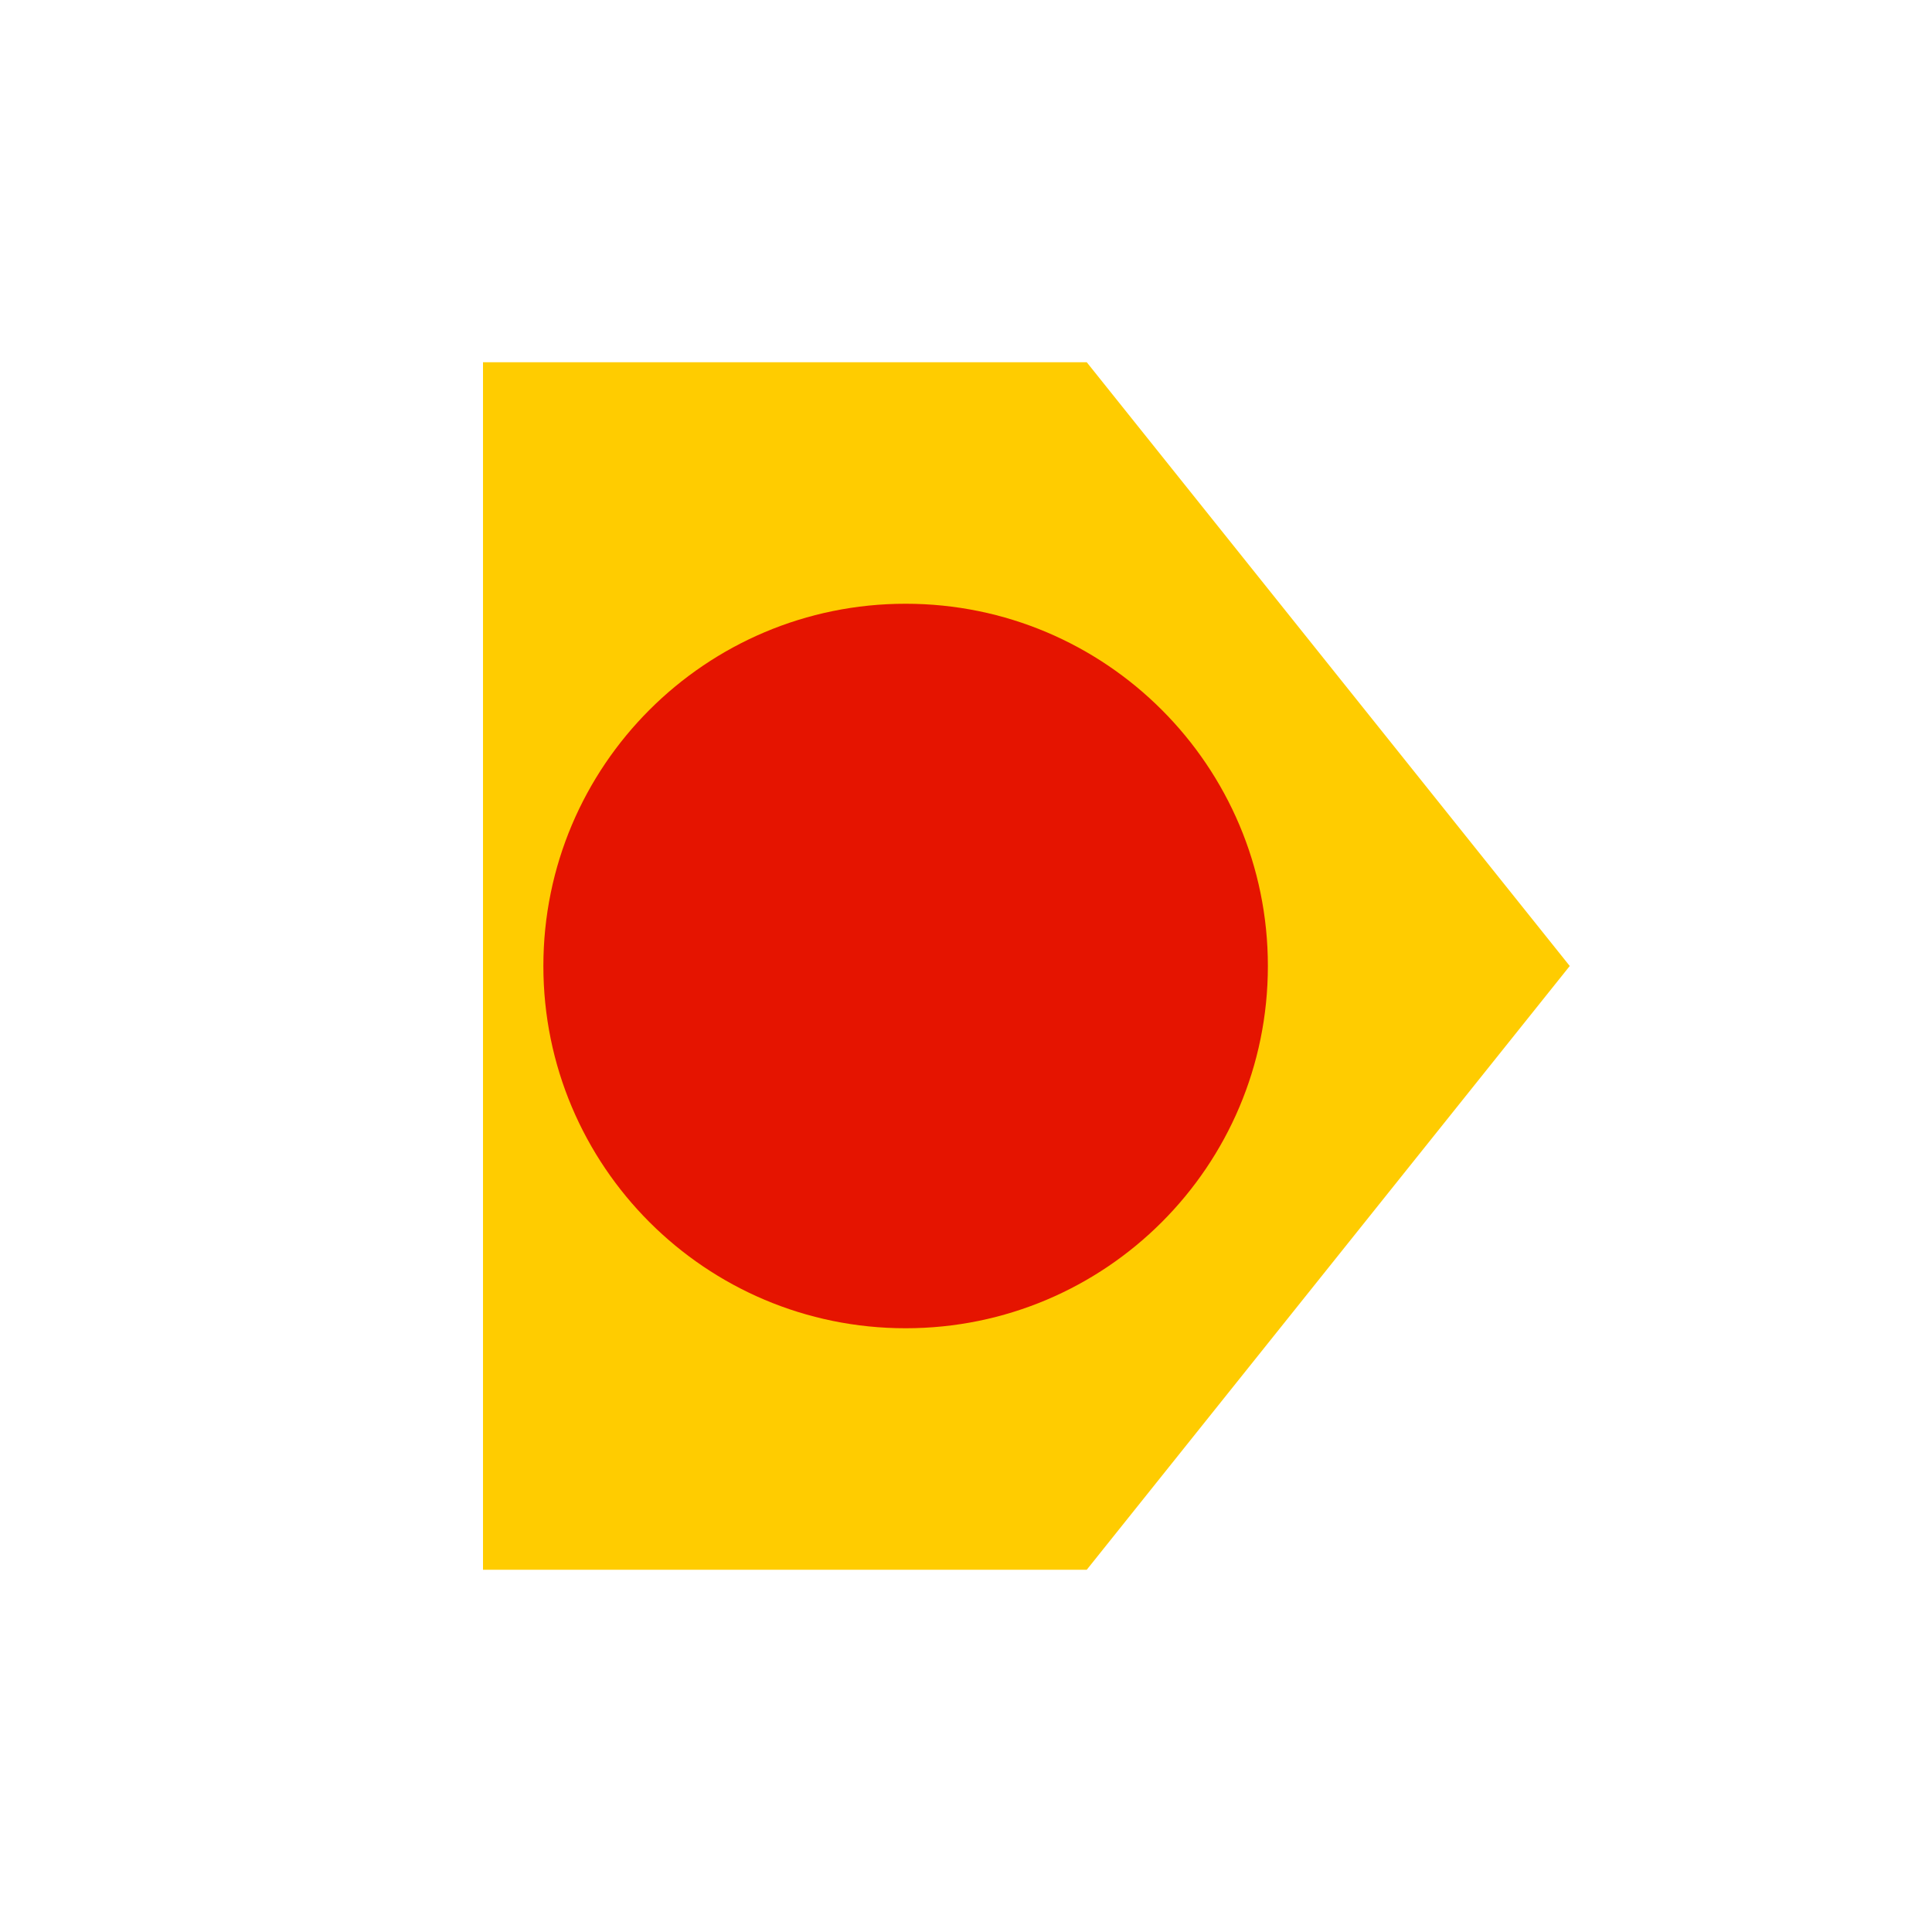
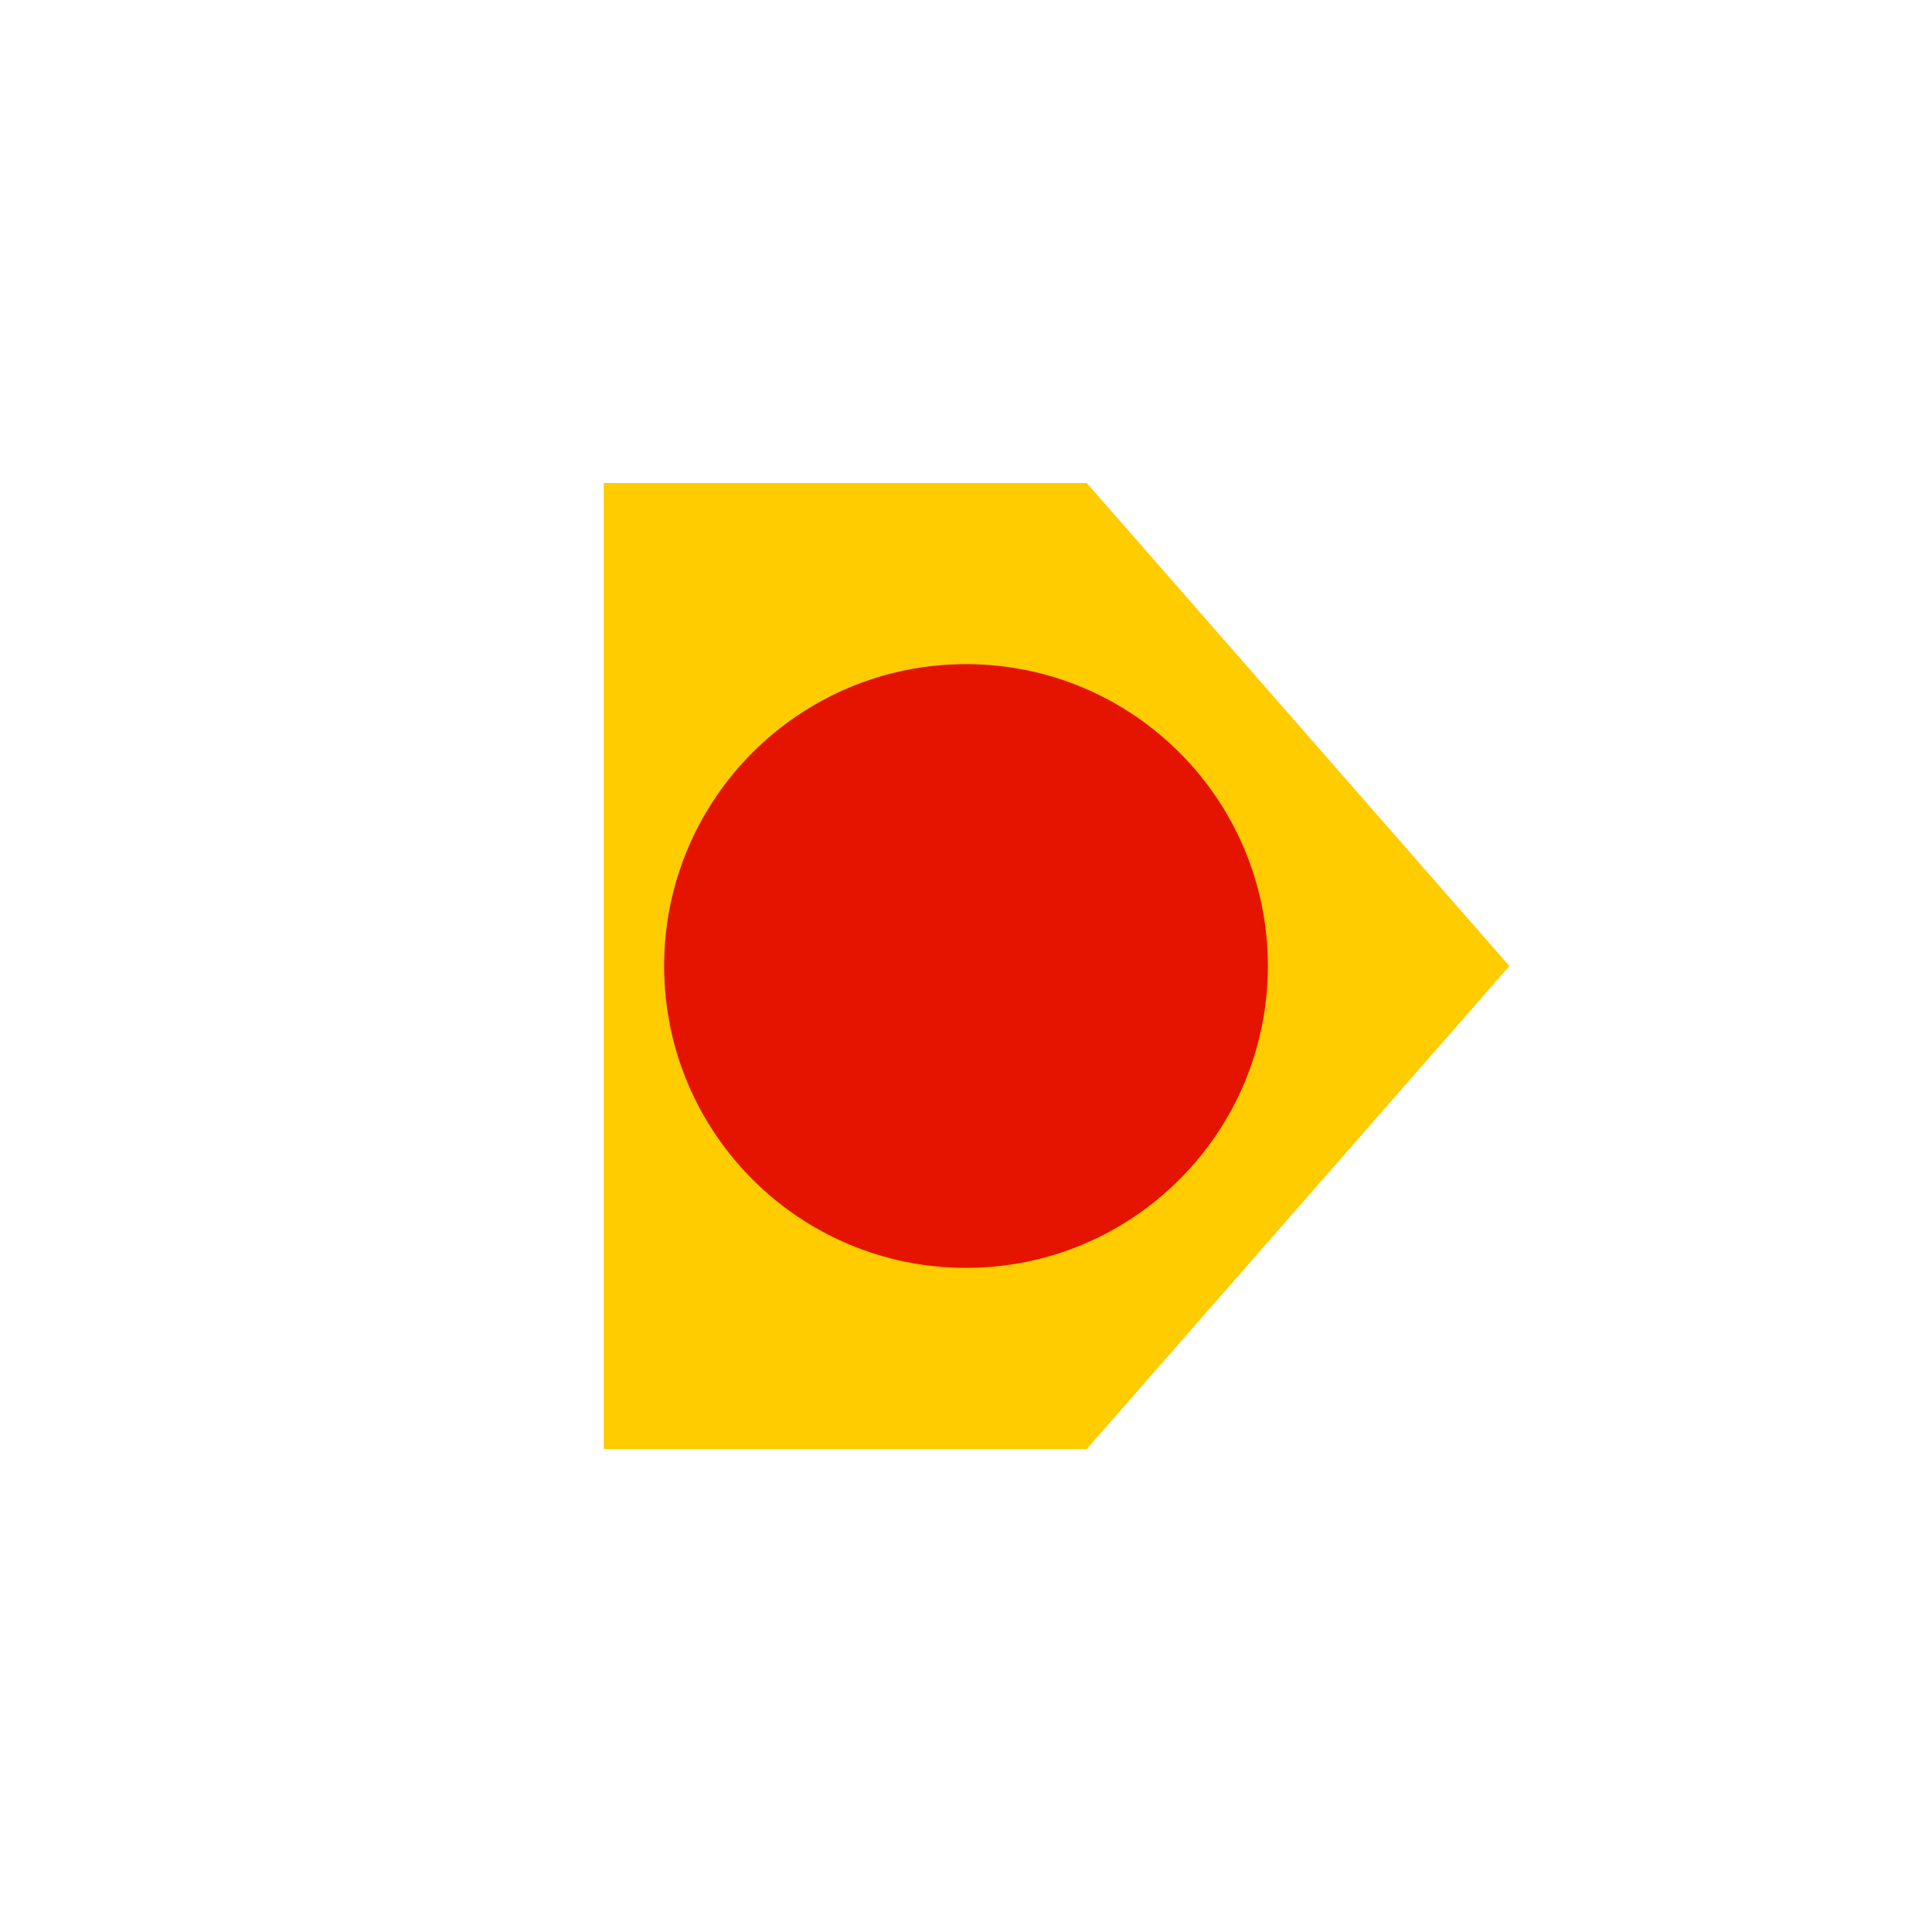
<svg xmlns="http://www.w3.org/2000/svg" viewBox="0 0 16 16">
-   <style>.icon-canvas-transparent{opacity:0;fill:#f6f6f6}.icon-vs-red{fill:#e51400}.icon-vs-yellow{fill:#fc0}.icon-vs-bg{fill:#424242}</style>
-   <path class="icon-canvas-transparent" d="M16 16H0V0h16v16z" id="canvas" />
-   <path class="icon-vs-bg" d="M14.414 8l-5 6H3V2h6.414l5 6z" id="outline" style="display: none;" />
-   <path class="icon-vs-yellow" d="M13 8l-4 5H4V3h5l4 5z" id="iconBg" />
-   <g id="iconFg">
-     <path class="icon-vs-red" d="M10.5 8a3 3 0 1 1-6 0 3 3 0 0 1 6 0z" />
+   <defs>
+     <style>.icon-canvas-transparent,.icon-vs-out{fill:#f6f6f6;}.icon-canvas-transparent{opacity:0;}.icon-vs-yellow{fill:#fc0;}.icon-vs-red{fill:#e51400;}</style>
+   </defs>
+   <g id="canvas">
+     <path class="icon-canvas-transparent" d="M16,0V16H0V0Z" />
+   </g>
+   <g id="outline" style="display: none;">
+     <path class="icon-vs-out" d="M13.829,8,9.454,13H4V3H9.454Z" />
+   </g>
+   <g id="iconBg">
+     <path class="icon-vs-yellow" d="M12.5,8,9,12H5V4H9Z" />
+     <path class="icon-vs-red" d="M10.5,8A2.5,2.5,0,1,1,8,5.5,2.5,2.5,0,0,1,10.5,8Z" />
  </g>
</svg>
